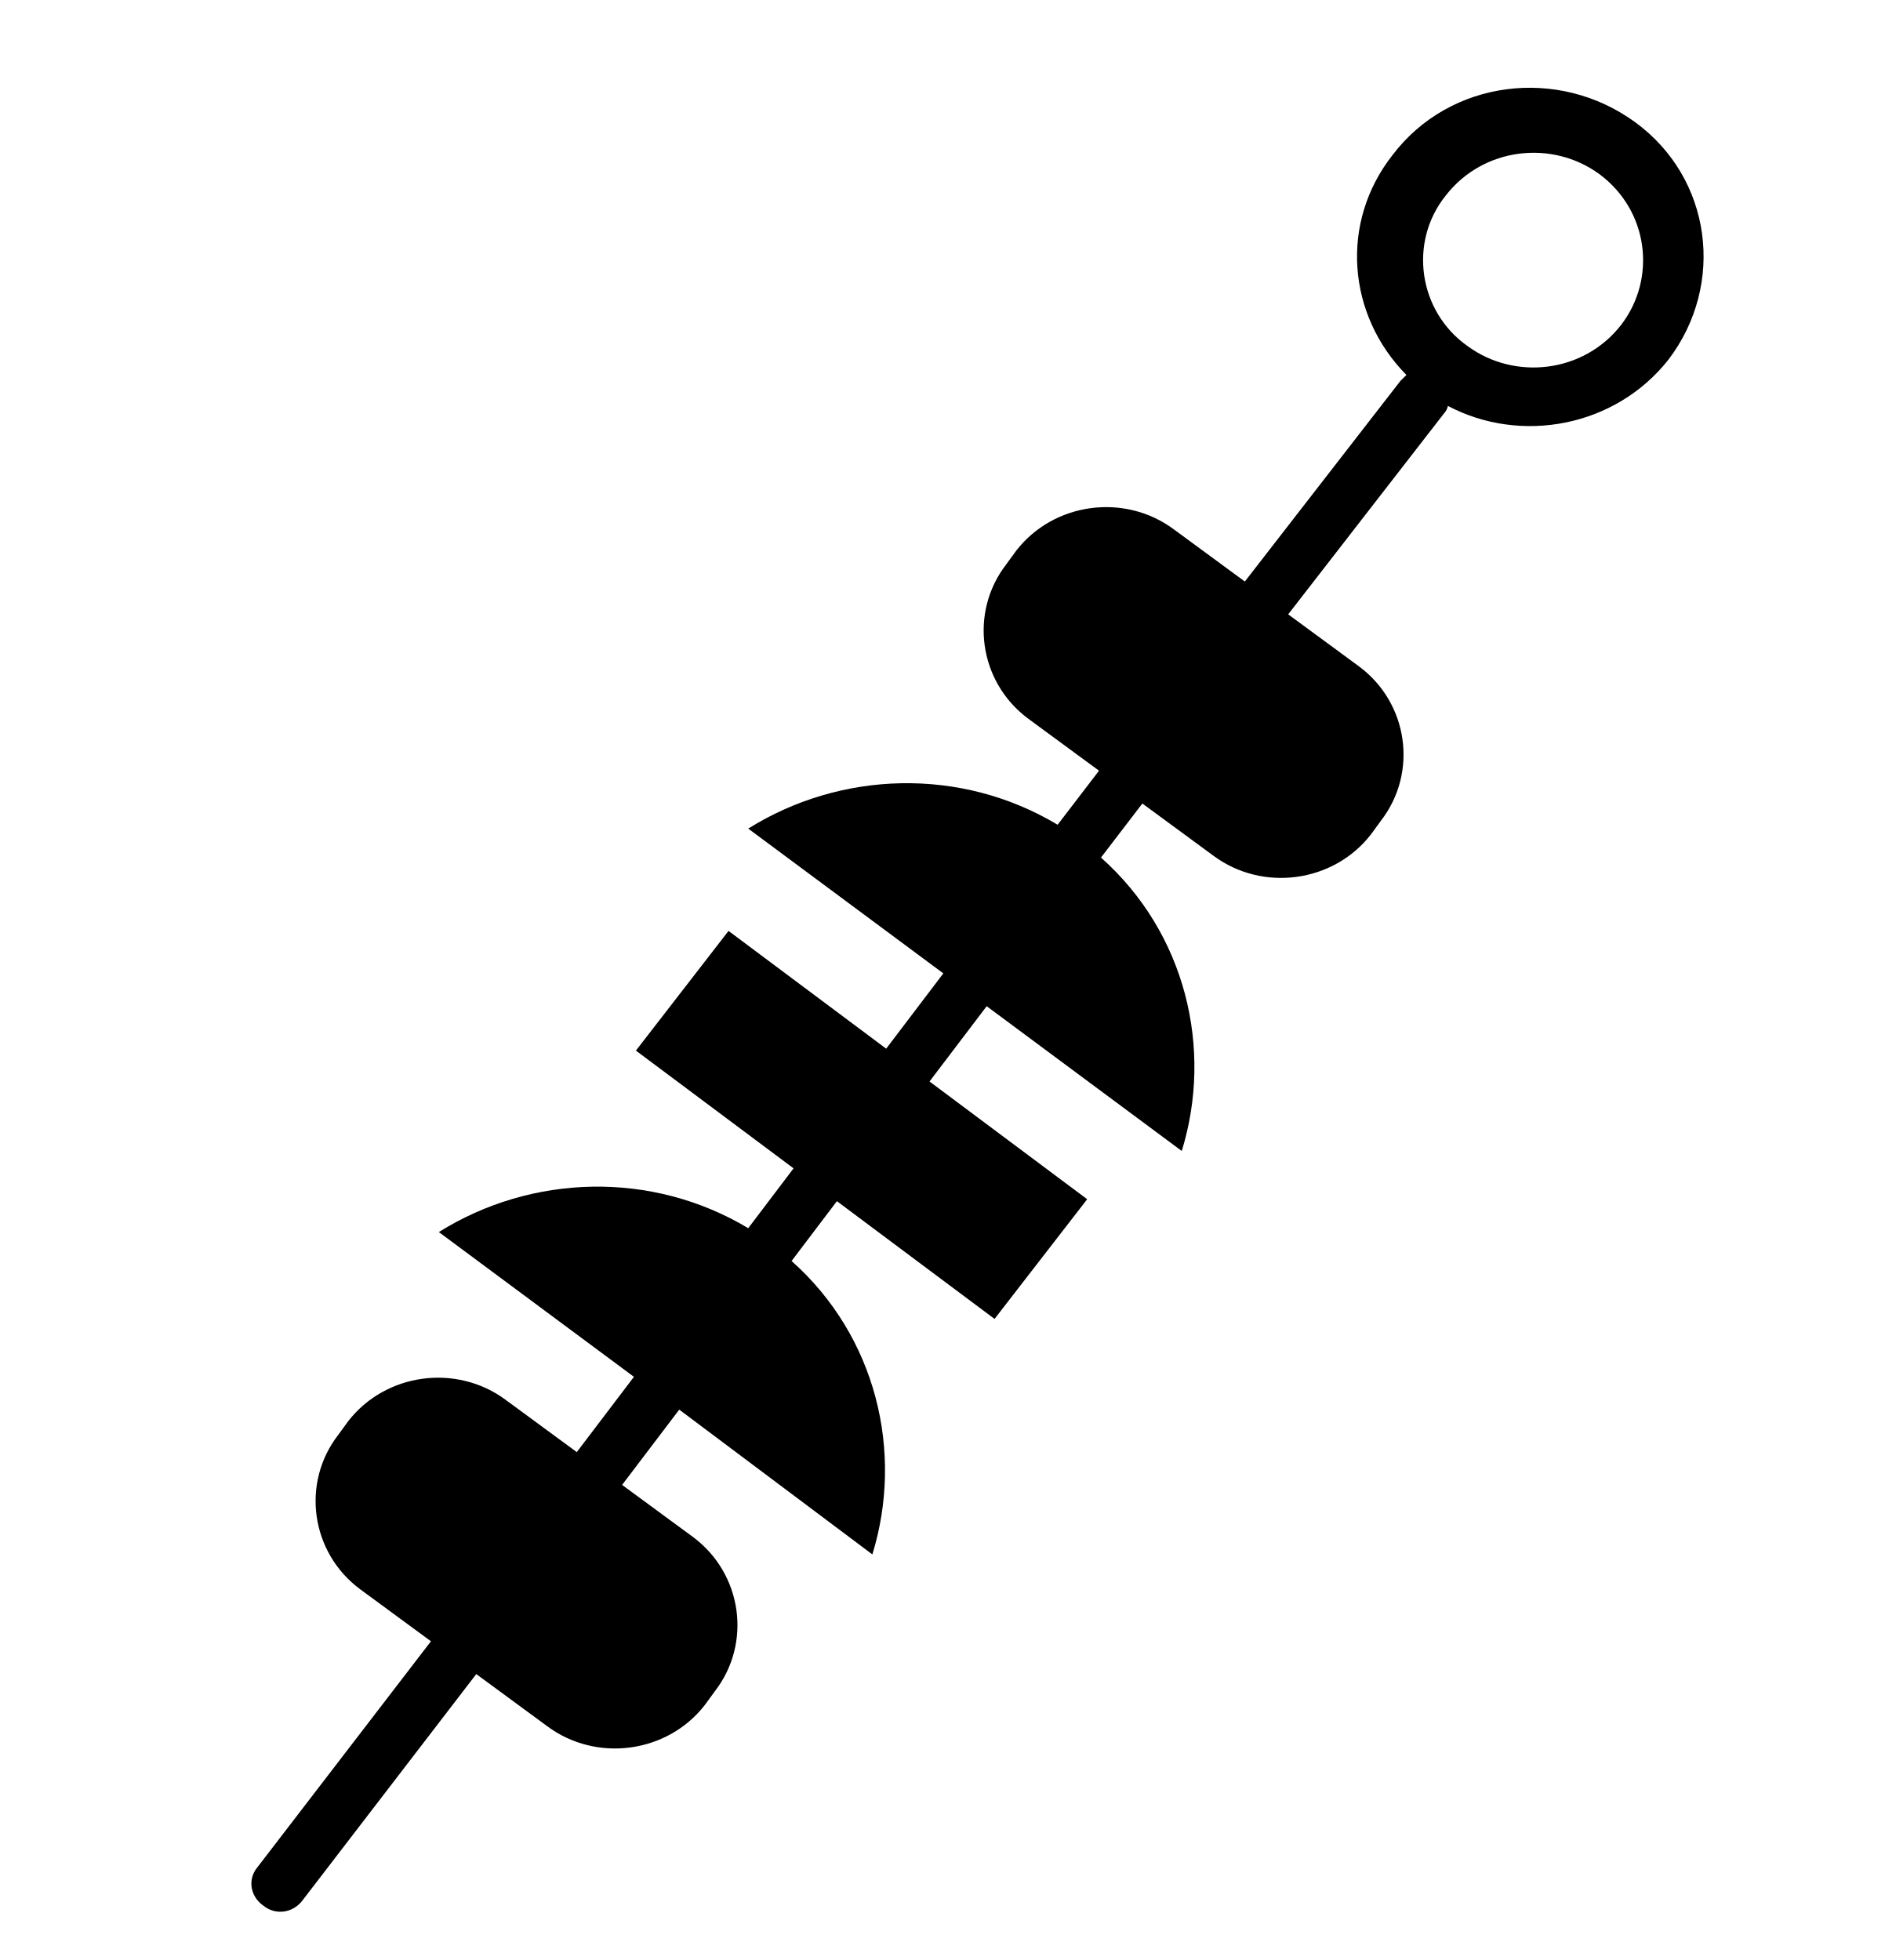
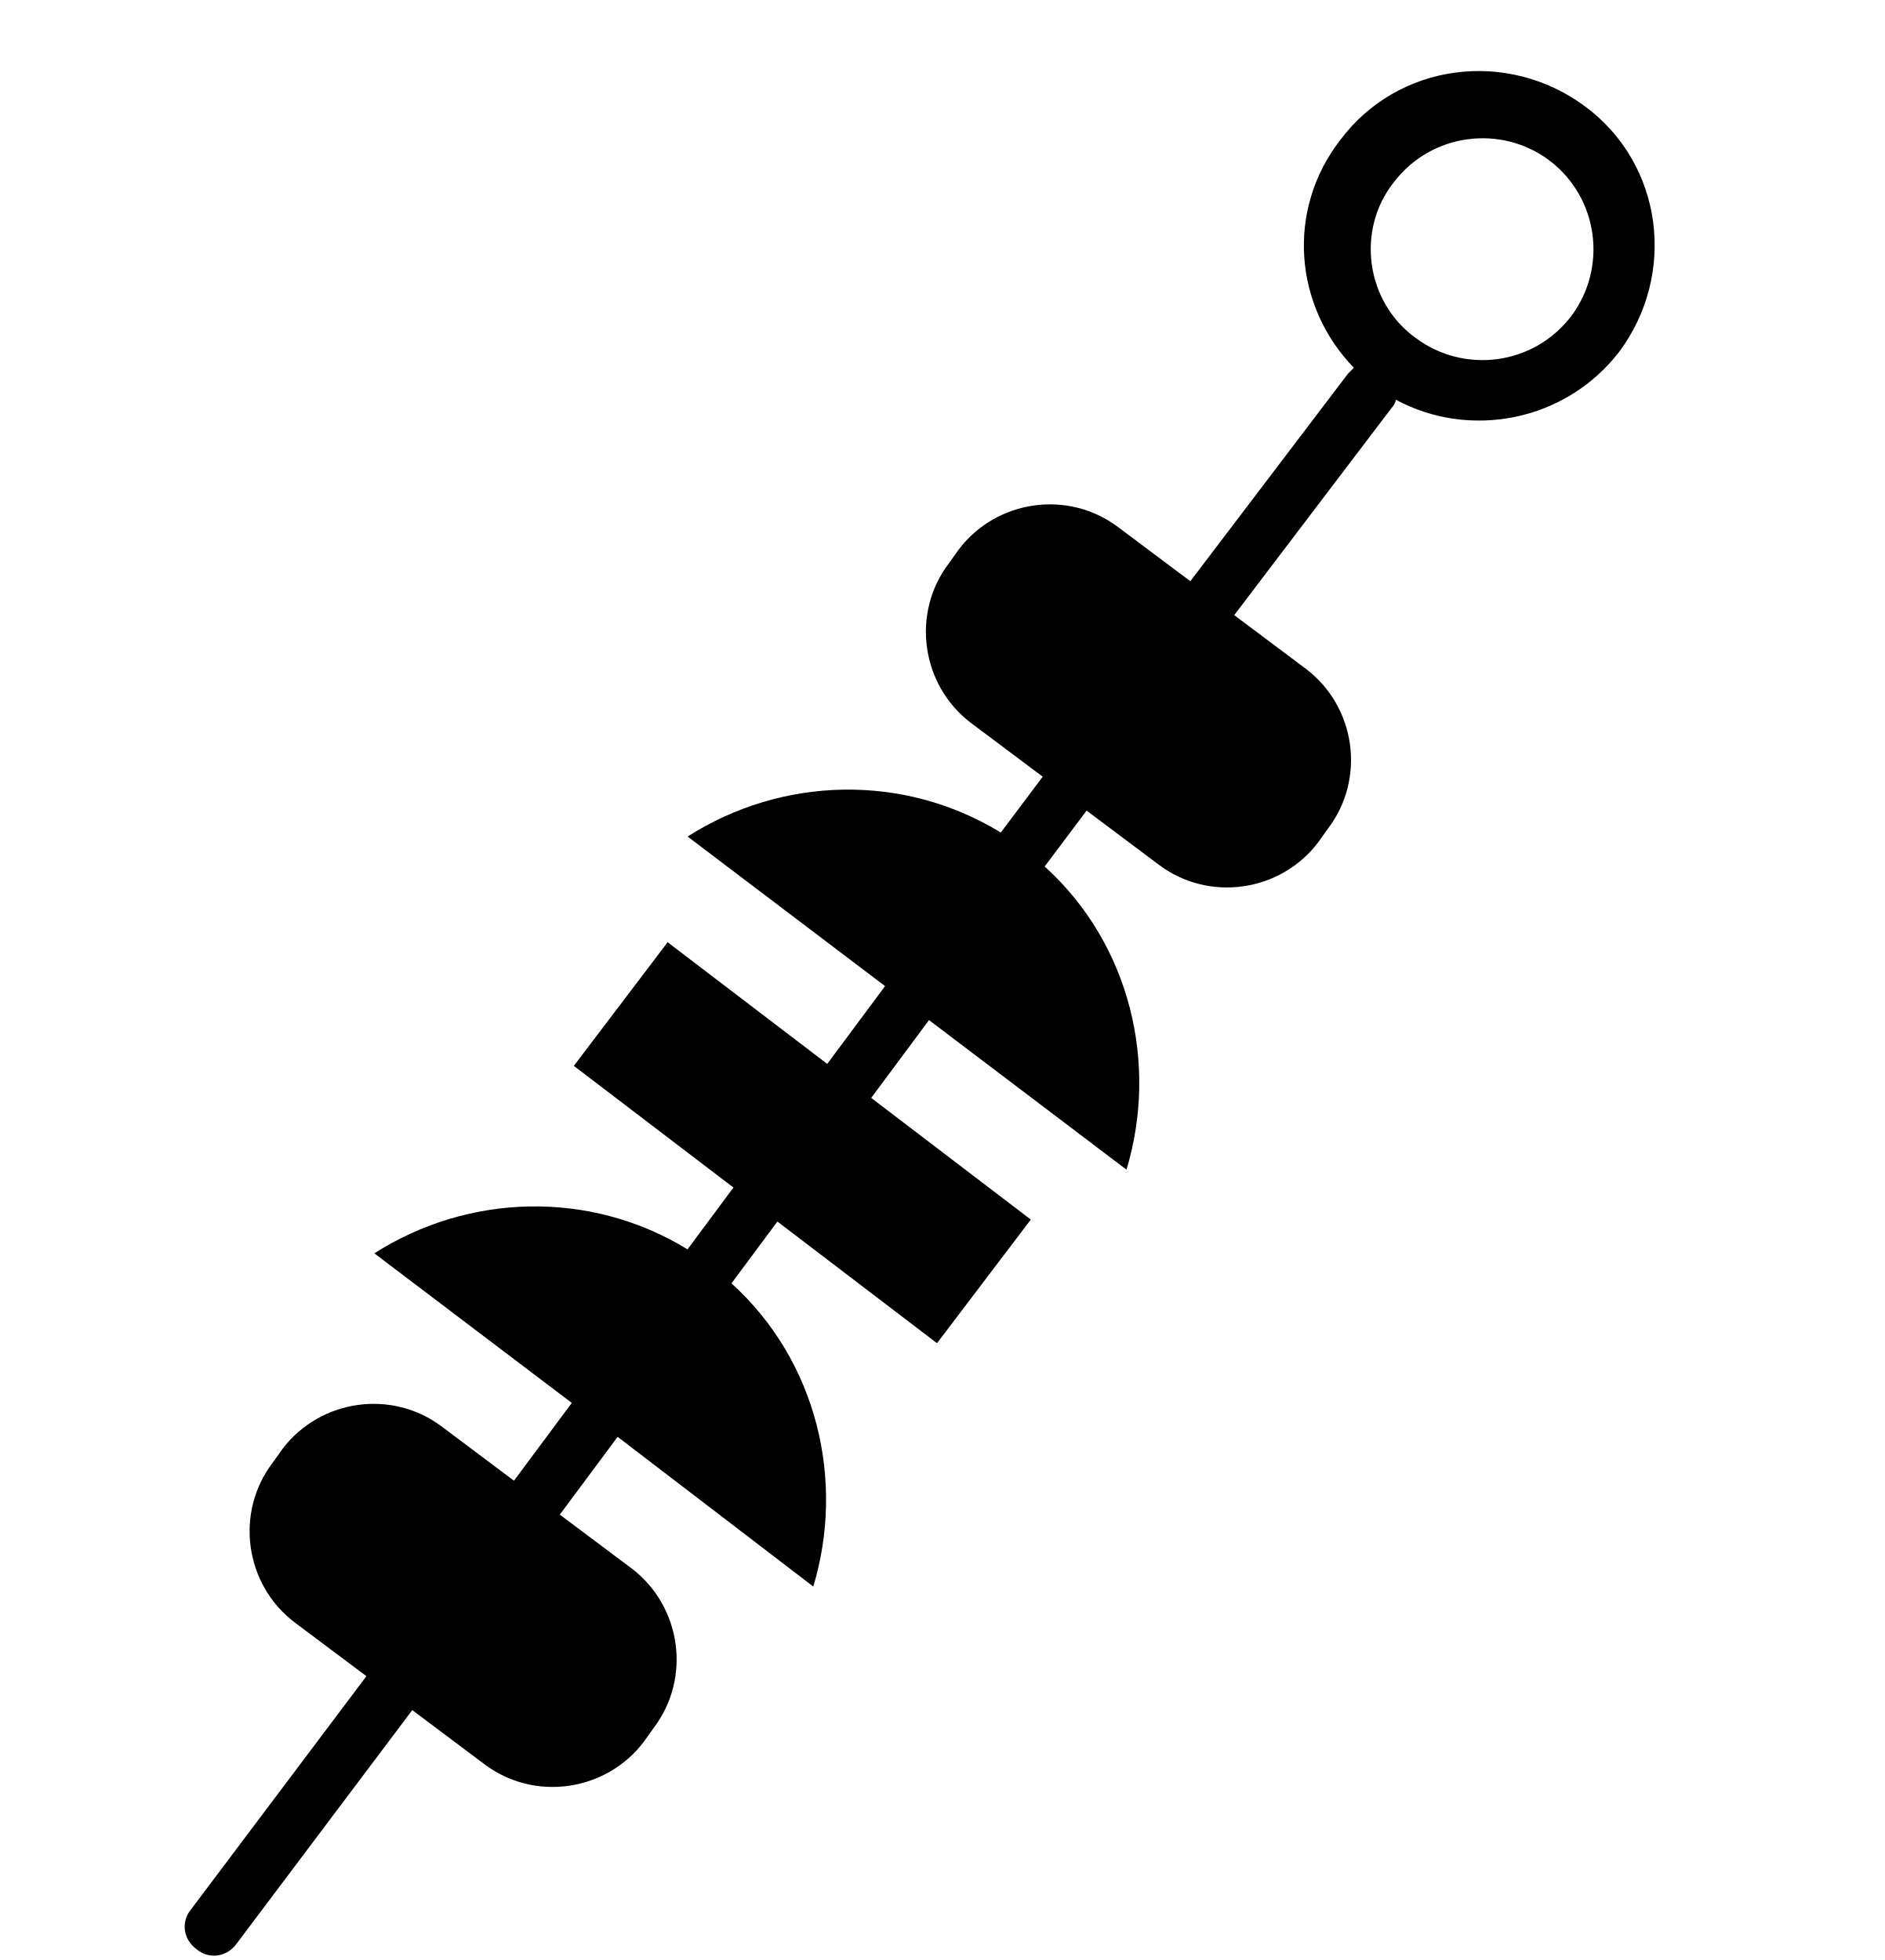
- <svg xmlns="http://www.w3.org/2000/svg" width="250mm" height="260mm" viewBox="0 0 250 260" version="1.1" id="svg4229">
-   <defs id="defs4223" />
-   <g id="layer1" transform="translate(0,-37)">
-     <path class="st1" d="m 115.706,243.198 c 4.182,-13.571 0.523,-28.935 -10.716,-38.922 l 6.012,-7.938 20.91,15.62 12.285,-15.876 -20.91,-15.62 7.58,-9.986 25.876,19.205 c 4.182,-13.571 0.523,-28.935 -10.716,-38.922 l 5.489,-7.17 9.409,6.914 c 6.534,4.865 15.944,3.585 20.91,-2.817 l 1.307,-1.792 c 4.966,-6.402 3.659,-15.62 -2.875,-20.485 l -9.409,-6.914 20.649,-26.631 c 0.262,-0.256 0.523,-0.768 0.523,-1.024 9.671,5.121 22.217,2.817 29.274,-6.146 7.58,-9.986 5.75,-24.07 -4.443,-31.496 -10.194,-7.426 -24.569,-5.633 -32.149,4.353 -7.057,8.962 -6.012,21.253 1.83,29.191 -0.262,0.256 -0.523,0.512 -0.784,0.768 l -20.649,26.631 -9.409,-6.914 c -6.534,-4.865 -15.944,-3.585 -20.91,2.817 l -1.307,1.792 c -4.966,6.402 -3.659,15.62 2.875,20.485 l 9.409,6.914 -5.489,7.17 c -12.807,-7.682 -28.751,-7.17 -41.036,0.512 l 25.876,19.205 -7.58,9.987 -20.91,-15.62 -12.285,15.876 20.91,15.62 -6.012,7.938 c -12.807,-7.682 -28.751,-7.17 -41.036,0.512 l 25.876,19.205 -7.58,9.986 -9.409,-6.914 c -6.534,-4.865 -15.944,-3.585 -20.91,2.817 l -1.307,1.792 c -4.966,6.402 -3.659,15.62 2.875,20.485 l 9.409,6.914 -23.001,29.959 c -1.307,1.536 -1.045,3.841 0.784,5.121 1.568,1.28 3.921,1.024 5.227,-0.768 l 23.001,-29.96 9.409,6.914 c 6.534,4.865 15.944,3.585 20.91,-2.817 l 1.307,-1.793 c 4.966,-6.402 3.659,-15.62 -2.875,-20.485 l -9.409,-6.914 7.58,-9.986 z M 191.766,62.929 c 4.966,-6.402 14.114,-7.426 20.387,-2.817 6.534,4.865 7.58,13.827 2.875,19.973 -4.966,6.402 -14.114,7.426 -20.387,2.817 -6.534,-4.609 -7.841,-13.827 -2.875,-19.973 z" id="path4576" style="stroke-width:2.587" />
+ <svg xmlns="http://www.w3.org/2000/svg" width="25mm" height="26mm" viewBox="0 0 25 26" version="1.1" id="svg531">
+   <defs id="defs525" />
+   <g id="layer1" transform="translate(0,-271)">
+     <path class="st1" d="m 10.787,292.046 c 0.423,-1.402 0.053,-2.99 -1.085,-4.022 l 0.609,-0.82 2.117,1.614 1.244,-1.64 -2.117,-1.614 0.767,-1.032 2.619,1.984 c 0.423,-1.402 0.053,-2.99 -1.085,-4.022 l 0.556,-0.741 0.953,0.714 c 0.661,0.503 1.614,0.37 2.117,-0.291 l 0.132,-0.185 c 0.503,-0.661 0.37,-1.614 -0.291,-2.117 l -0.953,-0.714 2.09,-2.752 c 0.026,-0.026 0.053,-0.079 0.053,-0.106 0.979,0.529 2.249,0.291 2.963,-0.635 0.767,-1.032 0.582,-2.487 -0.45,-3.254 -1.032,-0.767 -2.487,-0.582 -3.254,0.45 -0.714,0.926 -0.609,2.196 0.185,3.016 -0.026,0.026 -0.053,0.053 -0.079,0.079 l -2.09,2.752 -0.953,-0.714 c -0.661,-0.503 -1.614,-0.37 -2.117,0.291 l -0.132,0.185 c -0.503,0.661 -0.37,1.614 0.291,2.117 l 0.953,0.714 -0.556,0.741 c -1.296,-0.794 -2.91,-0.741 -4.154,0.053 l 2.619,1.984 -0.767,1.032 -2.117,-1.614 -1.244,1.64 2.117,1.614 -0.609,0.82 c -1.296,-0.794 -2.91,-0.741 -4.154,0.053 l 2.619,1.984 -0.767,1.032 -0.952,-0.714 c -0.661,-0.503 -1.614,-0.37 -2.117,0.291 l -0.132,0.185 c -0.503,0.661 -0.37,1.614 0.291,2.117 l 0.953,0.714 -2.328,3.096 c -0.132,0.159 -0.106,0.397 0.079,0.529 0.159,0.132 0.397,0.106 0.529,-0.079 l 2.328,-3.096 0.952,0.714 c 0.661,0.503 1.614,0.37 2.117,-0.291 l 0.132,-0.185 c 0.503,-0.661 0.37,-1.614 -0.291,-2.117 l -0.953,-0.714 0.767,-1.032 z m 7.699,-18.627 c 0.503,-0.661 1.429,-0.767 2.064,-0.291 0.661,0.503 0.767,1.429 0.291,2.064 -0.503,0.661 -1.429,0.767 -2.064,0.291 -0.661,-0.476 -0.794,-1.429 -0.291,-2.064 z" id="path4576" style="stroke-width:0.265" />
  </g>
</svg>
